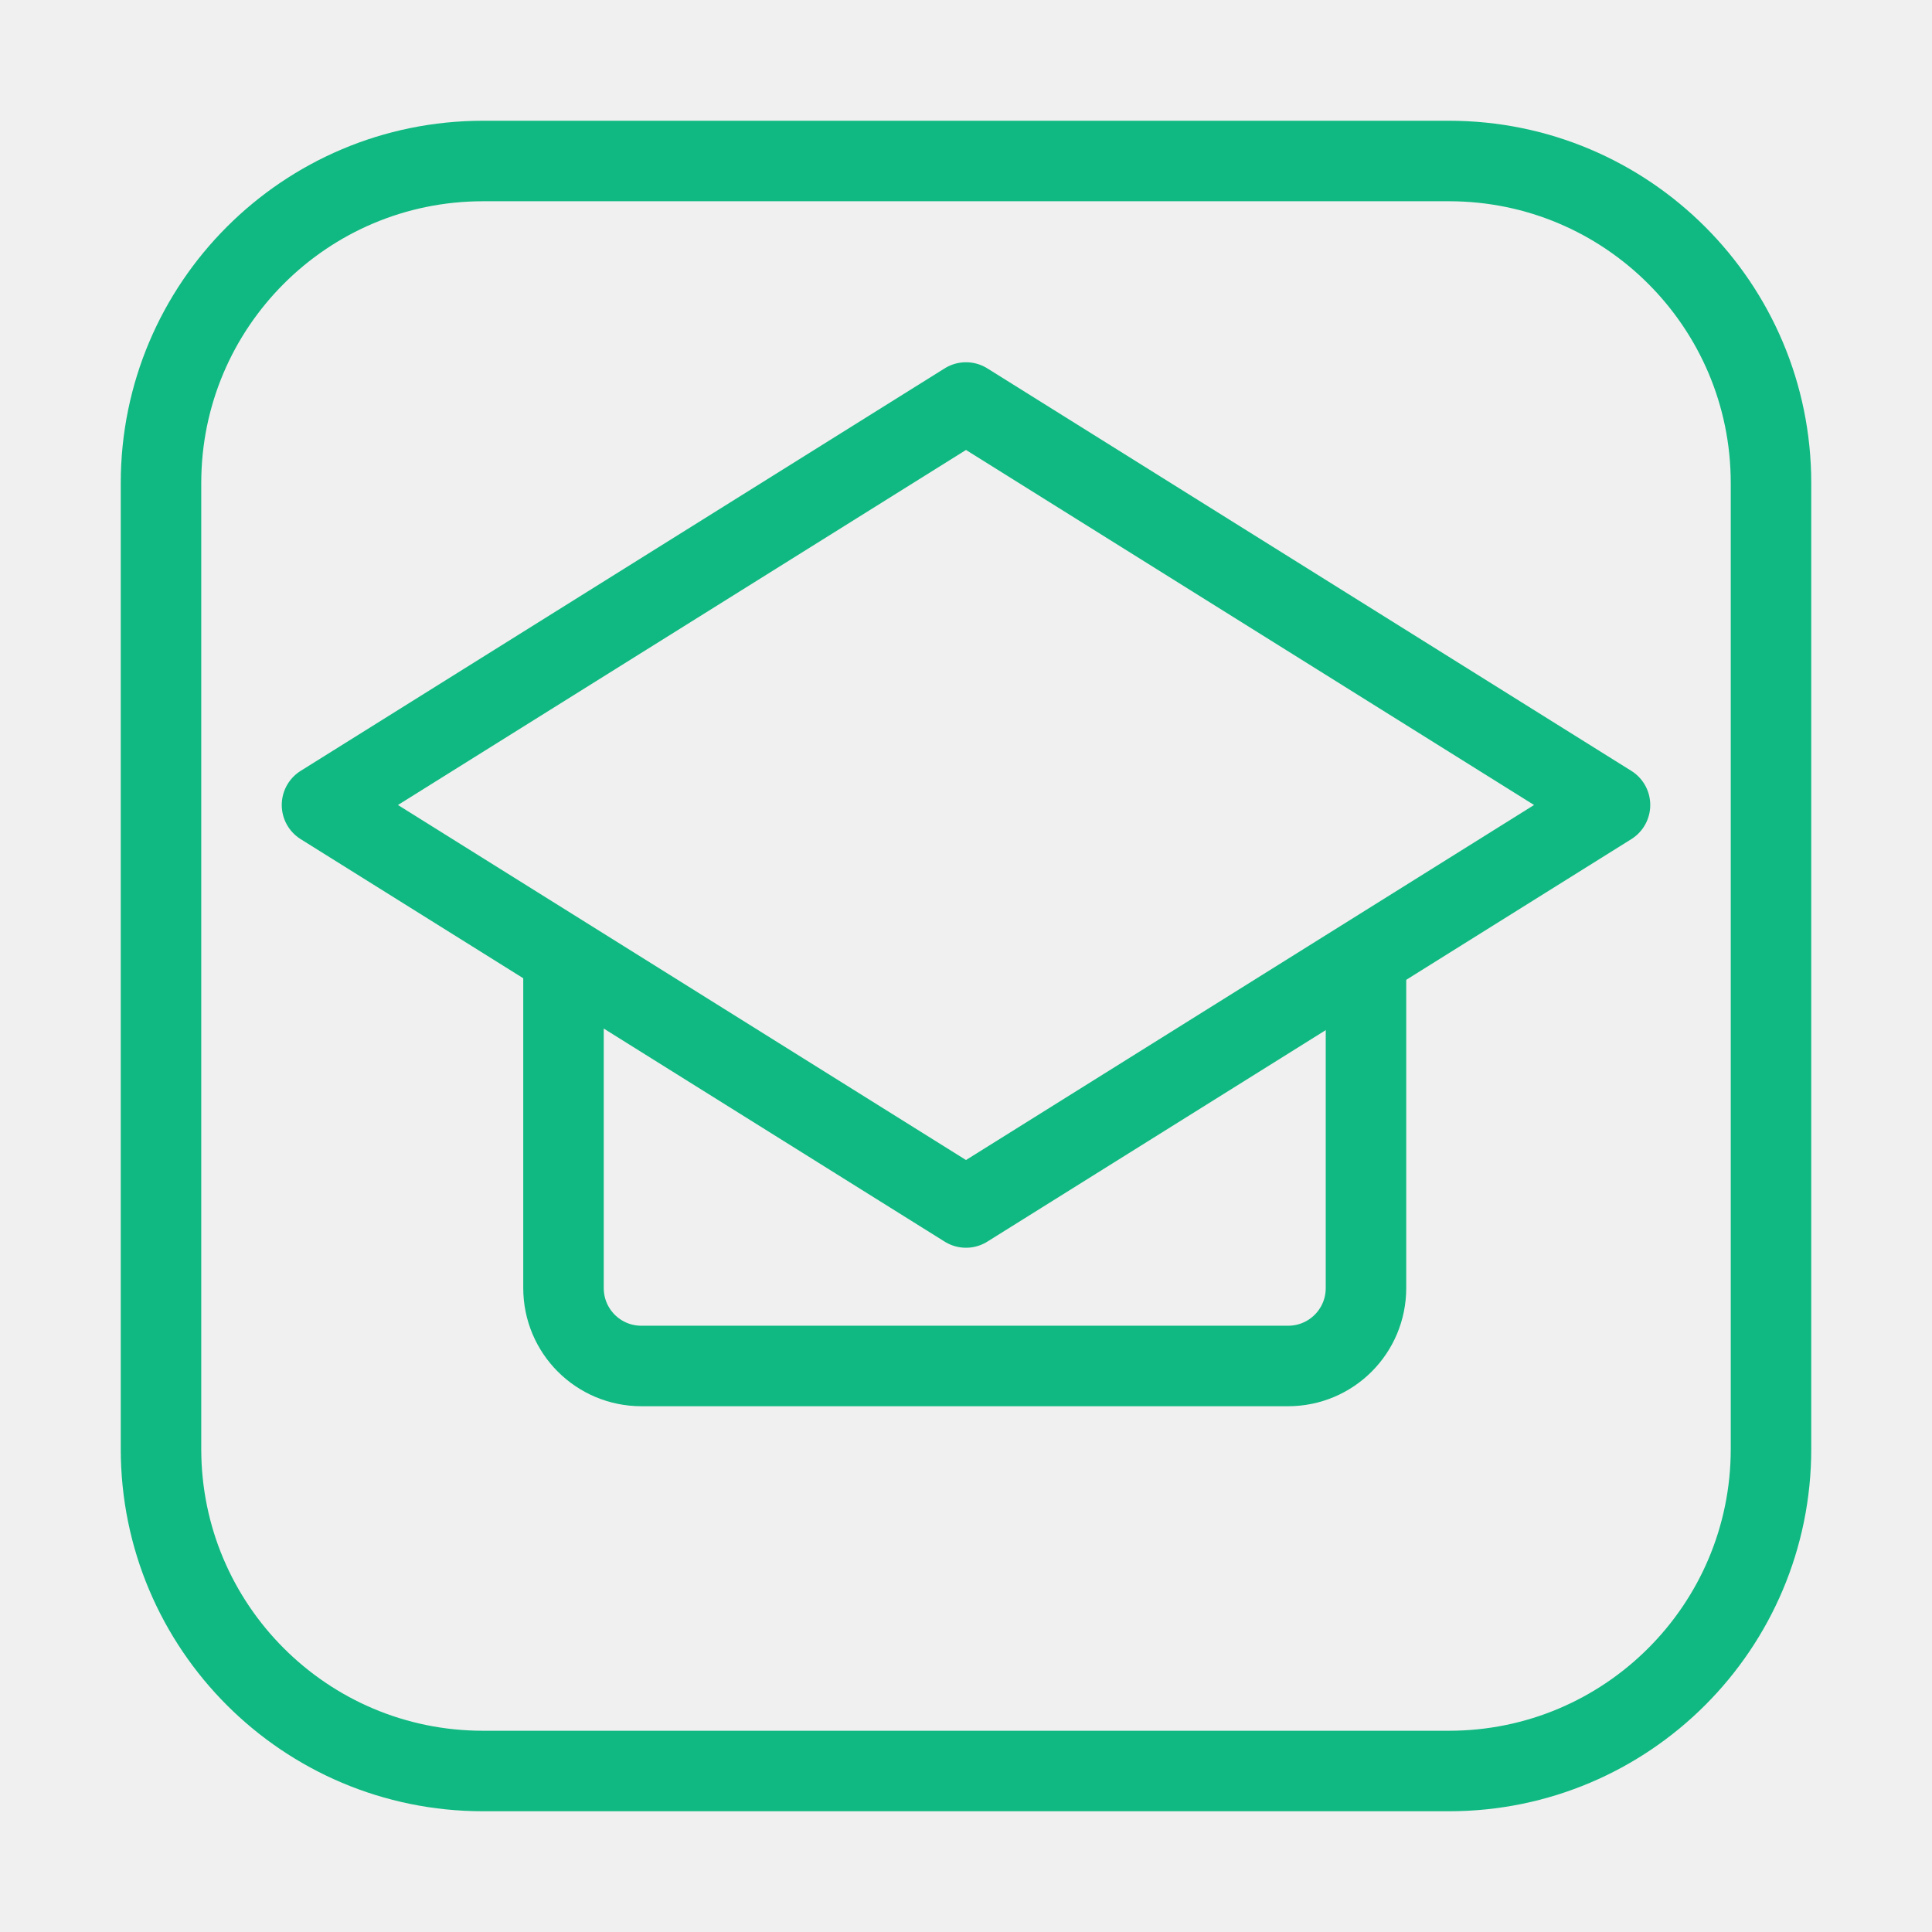
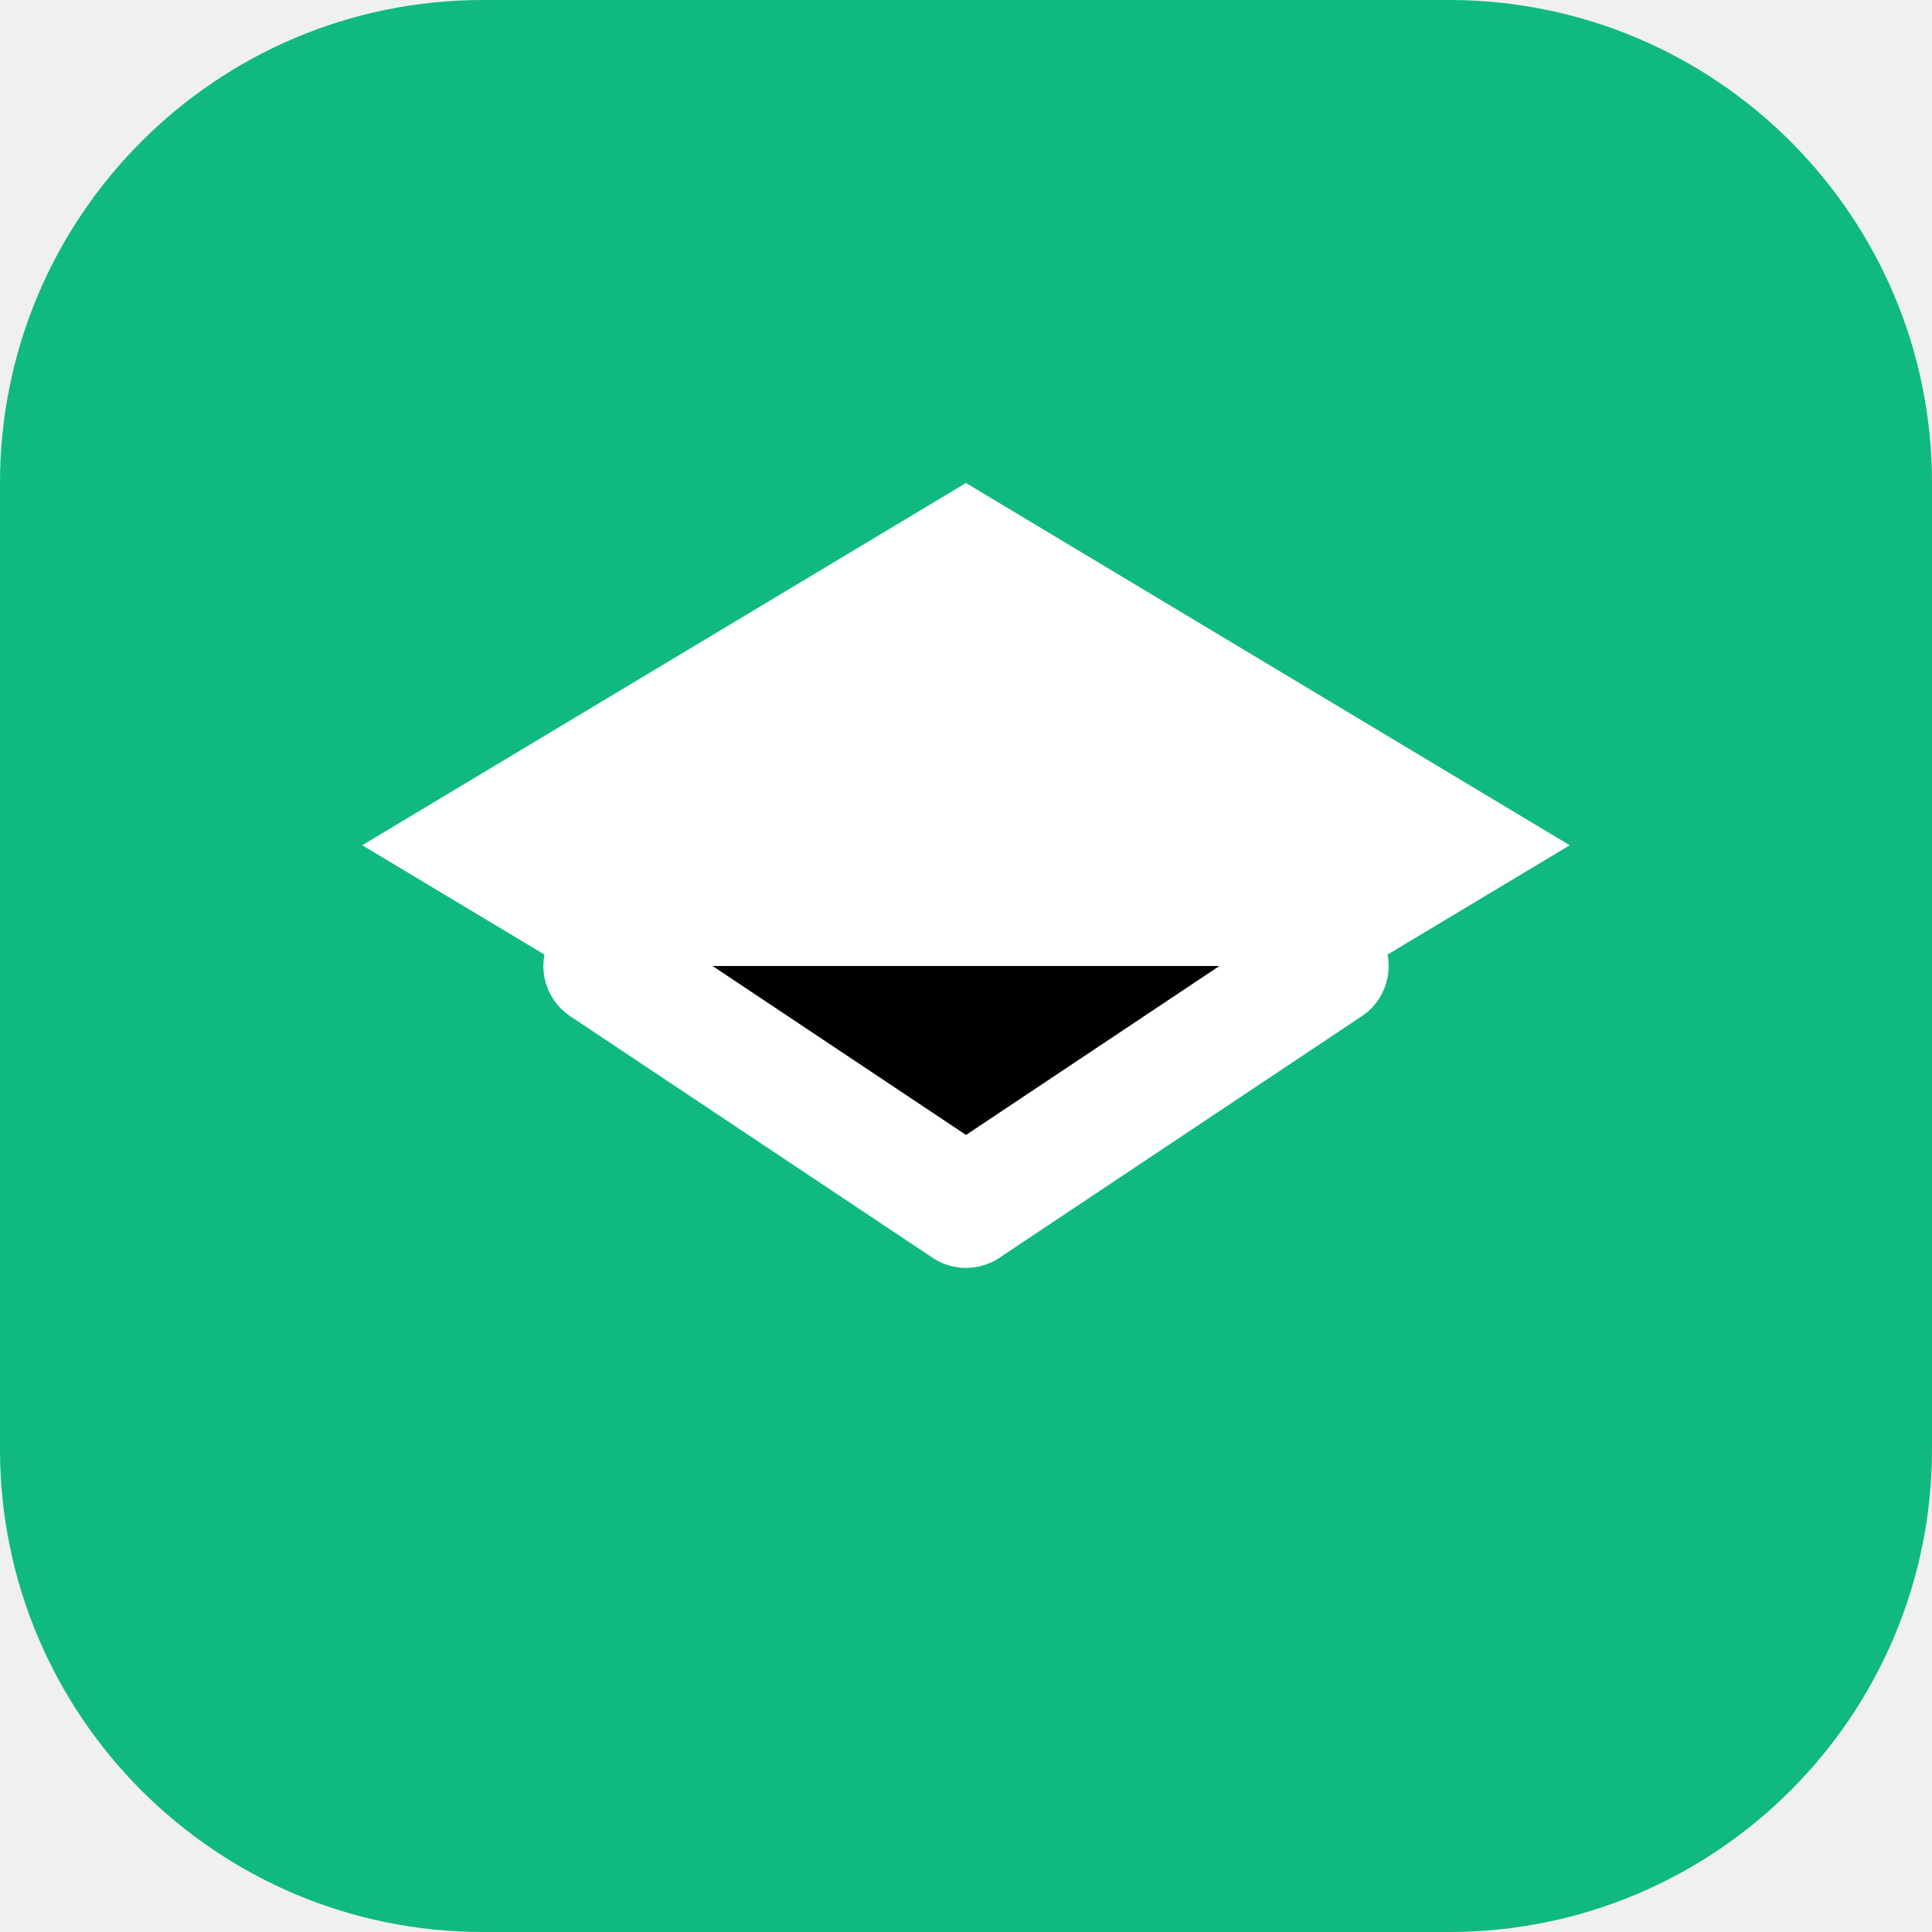
- <svg xmlns="http://www.w3.org/2000/svg" width="512" height="512" viewBox="0 0 512 512" fill="none">
-   <rect x="42.667" y="42.667" width="426.667" height="426.667" rx="85.333" stroke="#10B981" stroke-width="21.333" />
-   <path d="M426.667 213.333L256 106.667L85.333 213.333L256 320L426.667 213.333Z" stroke="#10B981" stroke-width="21.333" stroke-linecap="round" stroke-linejoin="round" />
-   <path d="M149.333 256V341.333C149.333 352.779 158.554 362 170 362H341.333C352.779 362 362 352.779 362 341.333V256" stroke="#10B981" stroke-width="21.333" stroke-linecap="round" stroke-linejoin="round" />
+ <svg xmlns="http://www.w3.org/2000/svg" width="32" height="32" viewBox="0 0 32 32">
+   <rect width="32" height="32" rx="8" fill="#10B981" />
+   <path d="M16 8L6 14L16 20L26 14L16 8Z" fill="white" />
+   <path d="M10 16L16 20L22 16" stroke="white" stroke-width="2" stroke-linecap="round" stroke-linejoin="round" />
</svg>
